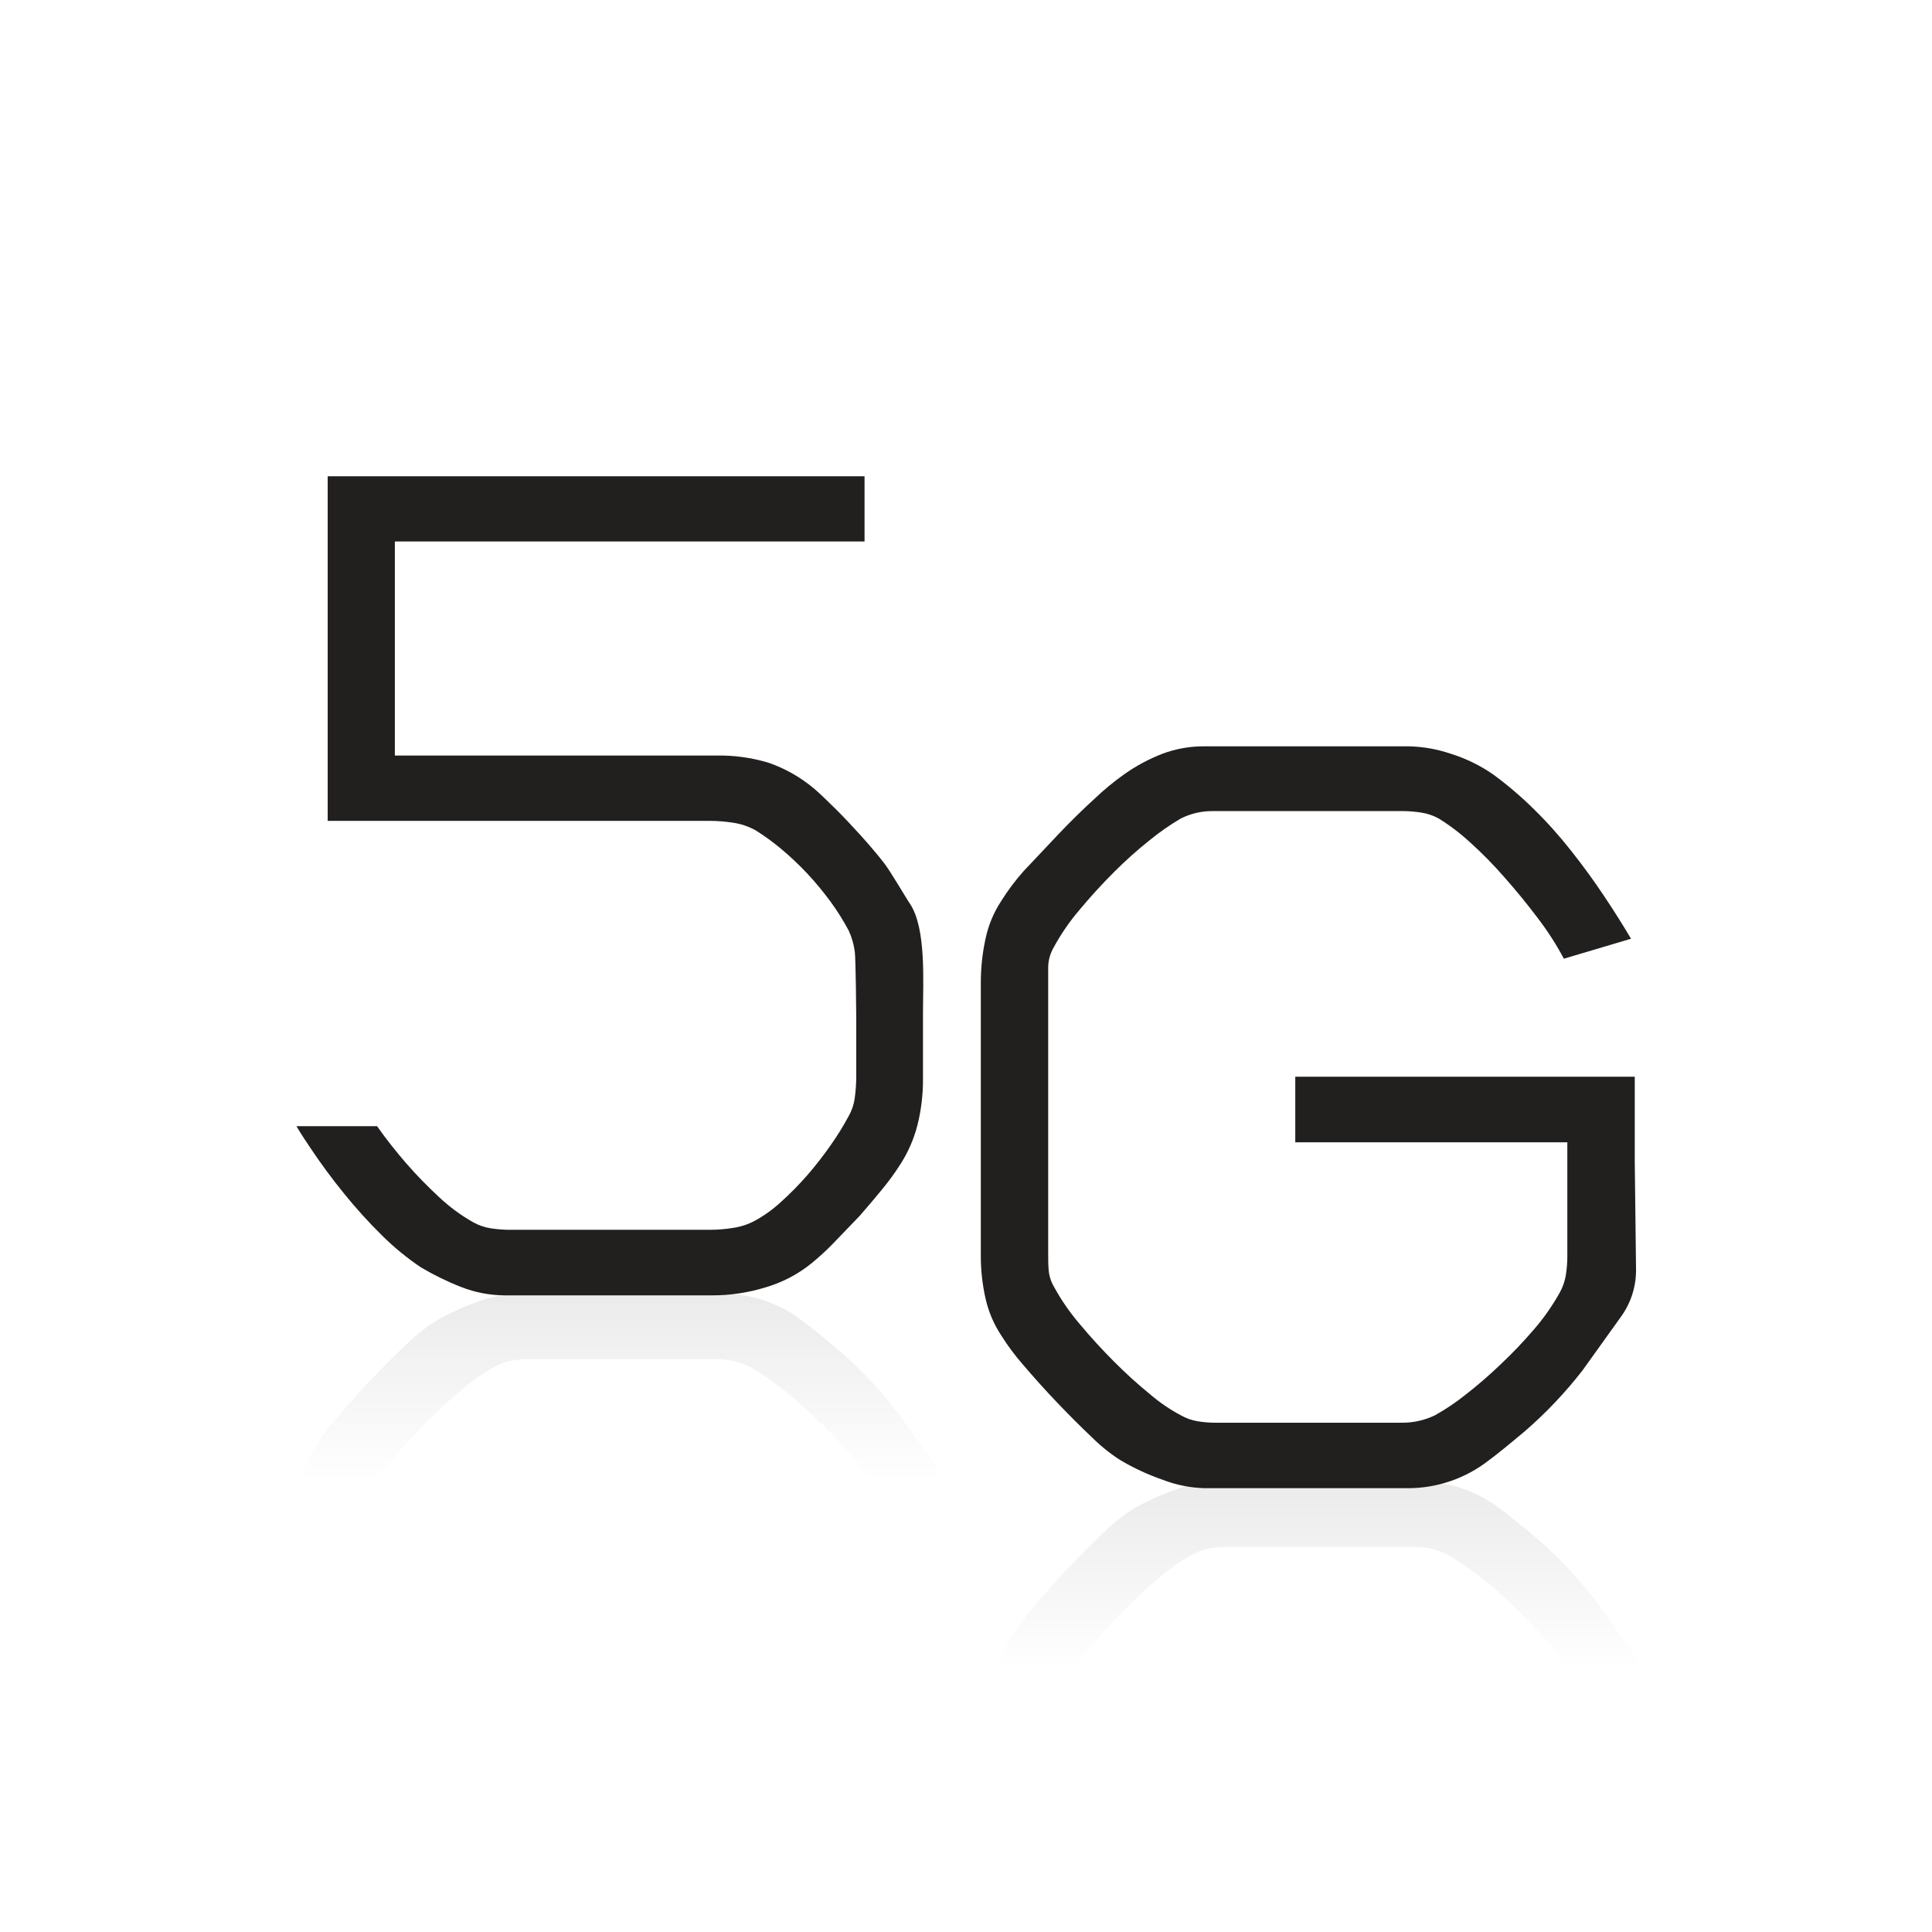
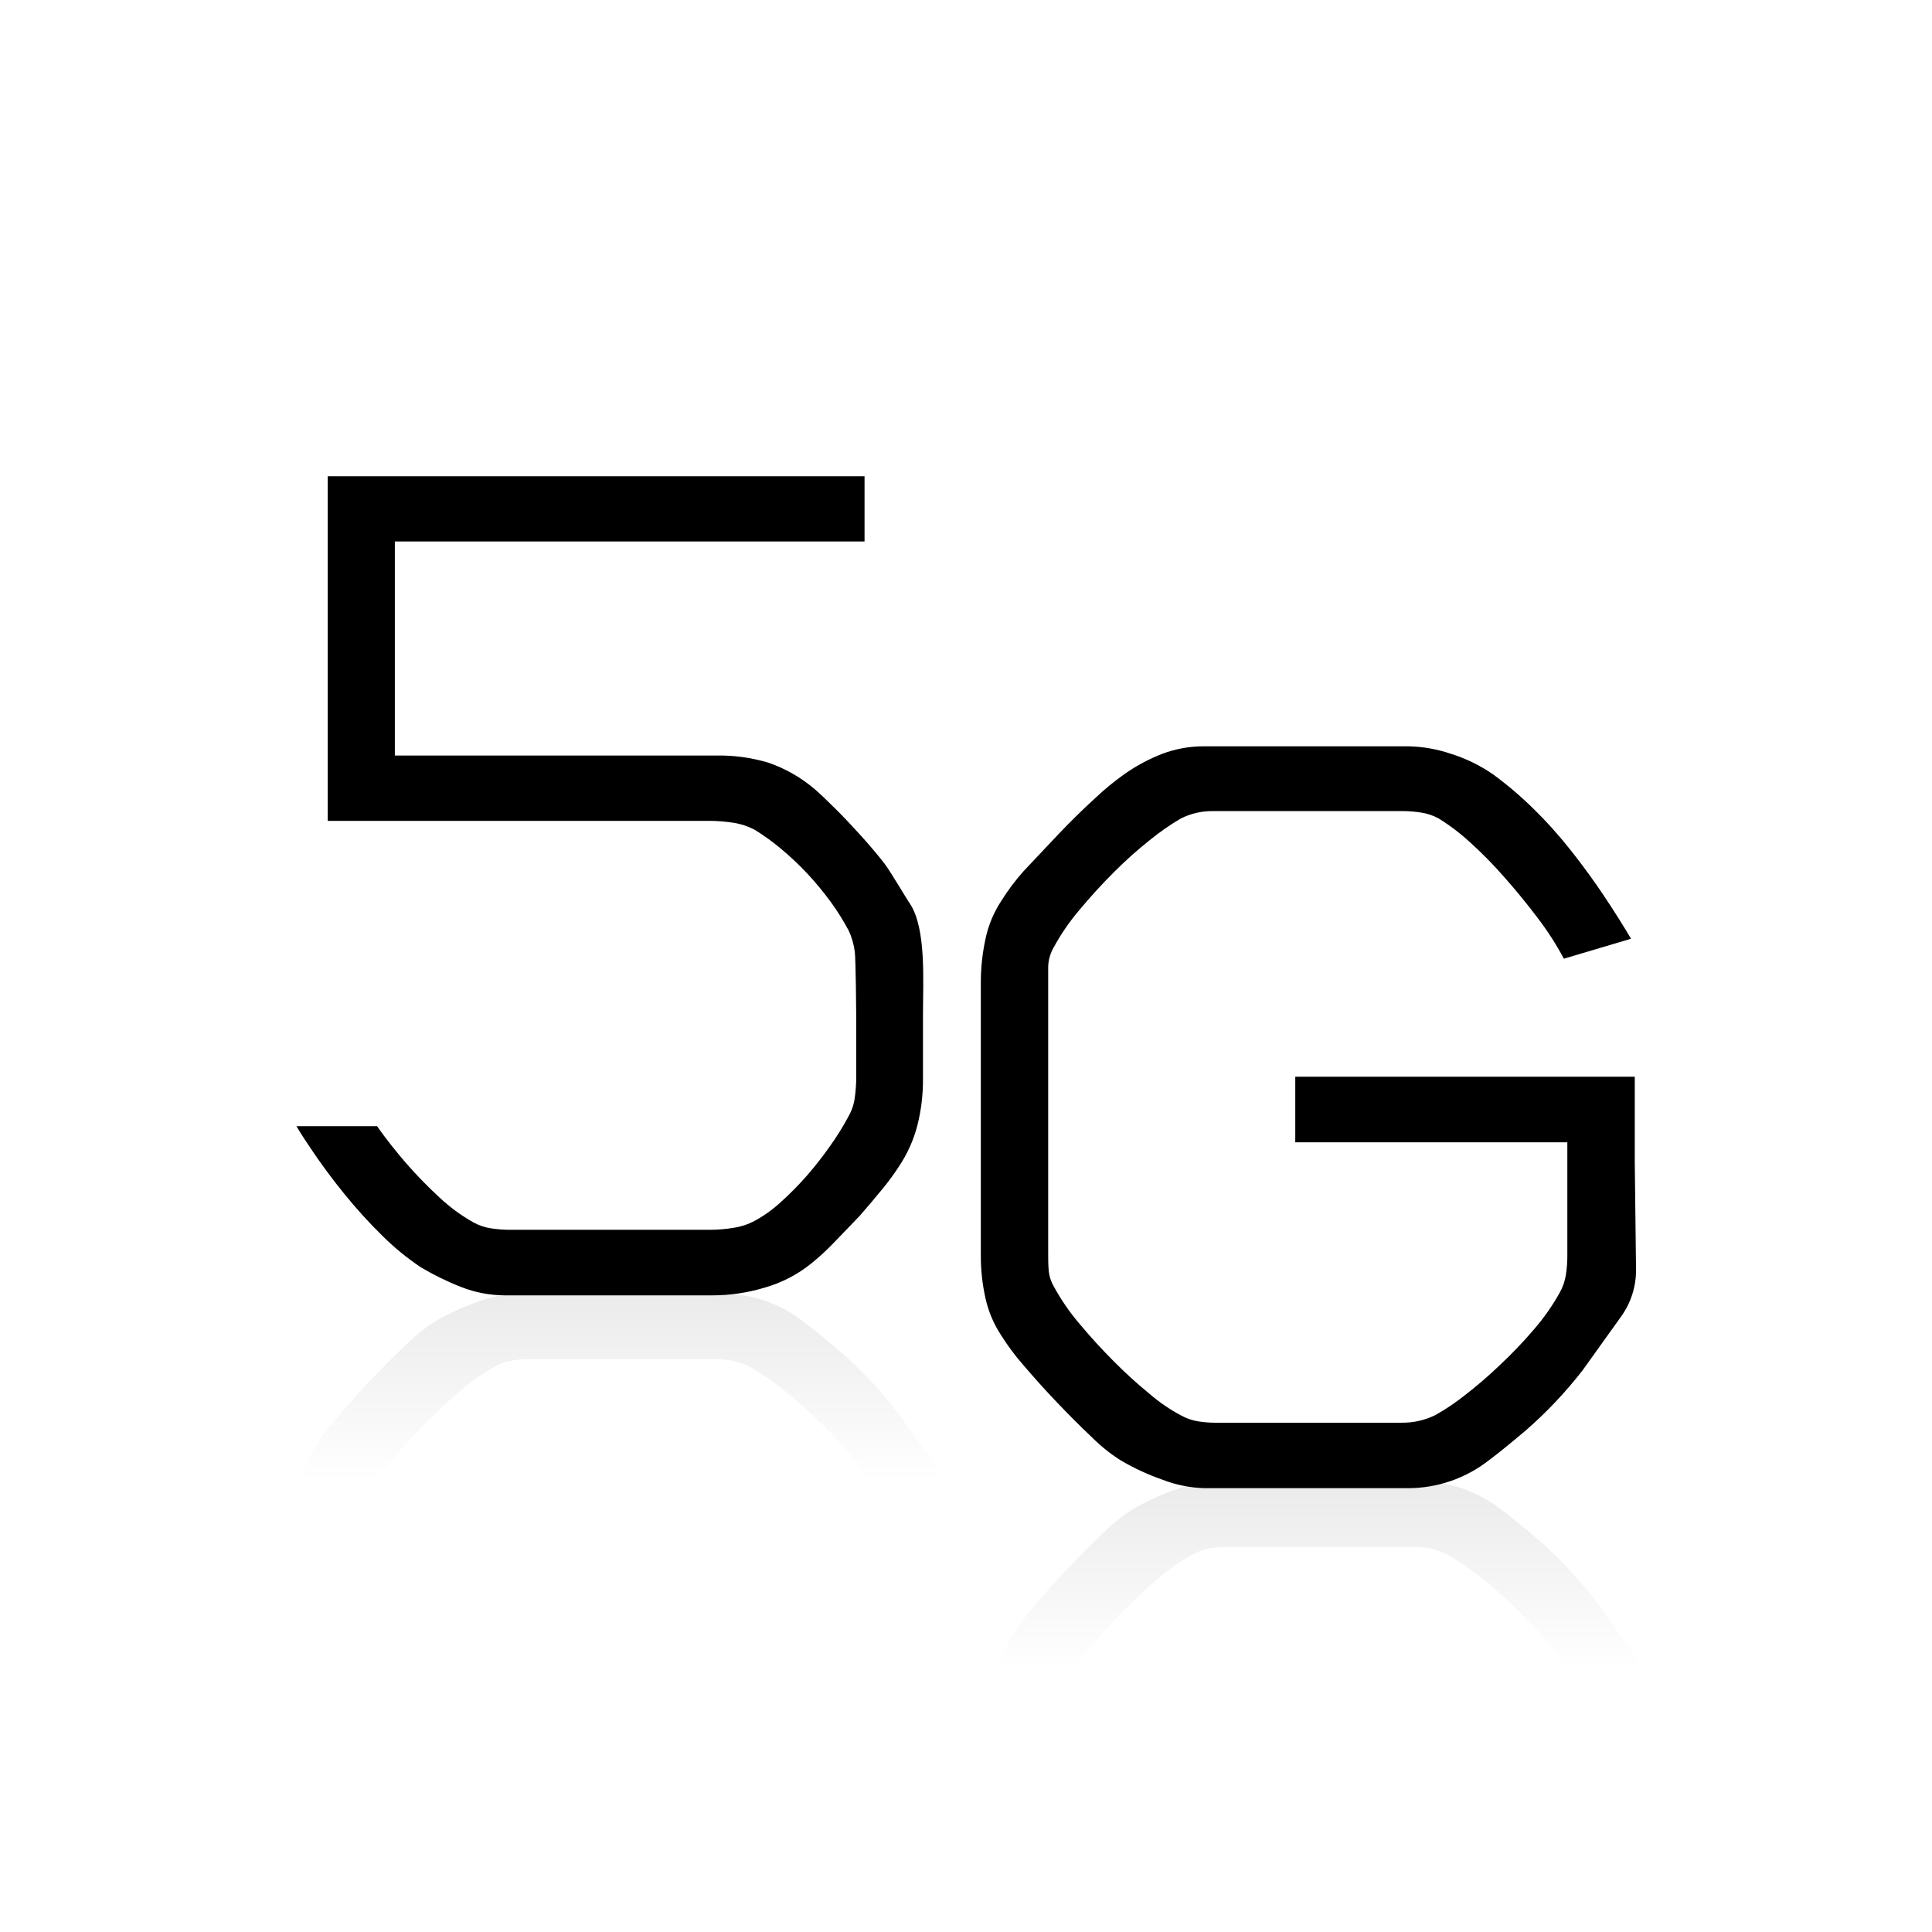
<svg xmlns="http://www.w3.org/2000/svg" width="72" height="72" viewBox="0 0 72 72" fill="none">
-   <path d="M33.92 33.692C33.802 33.532 33.194 32.479 32.94 32.154C32.685 31.829 32.4 31.493 32.088 31.147C31.776 30.801 31.461 30.466 31.147 30.154C30.832 29.842 30.575 29.593 30.36 29.407C29.848 28.971 29.259 28.636 28.623 28.419C27.992 28.232 27.336 28.143 26.678 28.157H14.715V20.18H32.219V17.748H12.212V30.592H26.486C26.765 30.594 27.044 30.617 27.32 30.66C27.612 30.703 27.894 30.798 28.153 30.94C28.488 31.149 28.808 31.381 29.11 31.635C29.453 31.921 29.779 32.229 30.085 32.555C30.395 32.887 30.684 33.237 30.953 33.603C31.203 33.946 31.429 34.306 31.629 34.681C31.746 34.934 31.823 35.203 31.857 35.48C31.891 35.758 31.91 37.721 31.91 37.975V40.13C31.909 40.386 31.891 40.642 31.857 40.895C31.827 41.139 31.749 41.375 31.629 41.59C31.427 41.968 31.201 42.333 30.953 42.683C30.683 43.069 30.394 43.441 30.085 43.797C29.78 44.146 29.455 44.477 29.11 44.788C28.82 45.057 28.499 45.29 28.153 45.482C27.894 45.624 27.612 45.718 27.32 45.76C27.044 45.805 26.766 45.829 26.486 45.831H18.956C18.74 45.828 18.524 45.811 18.311 45.779C18.073 45.745 17.844 45.667 17.635 45.55C17.176 45.291 16.75 44.977 16.366 44.615C15.932 44.215 15.52 43.791 15.132 43.346C14.757 42.911 14.395 42.458 14.052 41.97H11.048C11.203 42.232 11.373 42.494 11.551 42.756C11.944 43.349 12.369 43.923 12.82 44.478C13.265 45.029 13.741 45.554 14.246 46.051C14.687 46.489 15.17 46.884 15.687 47.231C16.165 47.515 16.666 47.76 17.184 47.962C17.704 48.167 18.258 48.273 18.817 48.274H26.544C27.215 48.275 27.882 48.175 28.523 47.978C29.144 47.798 29.723 47.497 30.227 47.092C30.507 46.865 30.774 46.622 31.026 46.363L32.035 45.315C32.36 44.945 32.654 44.591 32.921 44.266C33.126 44.014 33.318 43.752 33.495 43.48C33.813 43.008 34.048 42.485 34.19 41.933C34.331 41.37 34.4 40.792 34.397 40.211V37.768C34.397 36.573 34.523 34.623 33.92 33.692Z" fill="#221F1F" />
-   <path d="M58.281 35.728C57.999 35.199 57.674 34.693 57.309 34.216C56.914 33.692 56.502 33.188 56.074 32.704C55.672 32.241 55.242 31.804 54.787 31.393C54.428 31.062 54.038 30.765 53.623 30.507C53.413 30.39 53.183 30.313 52.944 30.279C52.732 30.247 52.517 30.229 52.302 30.227H45.181C44.77 30.225 44.365 30.321 43.998 30.507C43.596 30.744 43.212 31.012 42.85 31.307C42.381 31.68 41.934 32.08 41.511 32.505C41.06 32.955 40.63 33.427 40.227 33.912C39.86 34.341 39.539 34.808 39.27 35.304C39.141 35.525 39.069 35.776 39.063 36.032V46.688C39.063 46.895 39.063 47.104 39.079 47.314C39.095 47.534 39.16 47.747 39.27 47.938C39.539 48.434 39.86 48.901 40.227 49.33C40.63 49.815 41.06 50.284 41.511 50.737C41.962 51.191 42.41 51.594 42.85 51.953C43.203 52.257 43.588 52.52 43.998 52.74C44.197 52.853 44.415 52.931 44.641 52.968C44.842 53.001 45.045 53.018 45.249 53.02H52.234C52.667 53.026 53.095 52.93 53.484 52.74C53.874 52.521 54.246 52.271 54.596 51.993C55.052 51.639 55.49 51.262 55.906 50.863C56.347 50.449 56.765 50.011 57.159 49.552C57.53 49.124 57.856 48.658 58.132 48.163C58.246 47.958 58.322 47.734 58.357 47.503C58.391 47.284 58.408 47.063 58.41 46.842V42.57H48.271V40.127H60.923V43.298L60.97 47.288C60.981 47.922 60.787 48.544 60.417 49.06L58.973 51.075C58.34 51.889 57.63 52.639 56.852 53.316C56.205 53.861 55.752 54.226 55.497 54.412C54.626 55.098 53.547 55.468 52.438 55.46H44.9C44.362 55.447 43.83 55.341 43.328 55.146C42.78 54.956 42.253 54.712 41.755 54.417C41.371 54.172 41.016 53.886 40.693 53.565C40.266 53.162 39.826 52.719 39.383 52.255C38.94 51.791 38.515 51.316 38.132 50.866C37.831 50.523 37.557 50.156 37.315 49.77C37.034 49.346 36.834 48.874 36.725 48.378C36.608 47.853 36.55 47.317 36.552 46.779V36.633C36.551 36.083 36.609 35.535 36.725 34.997C36.83 34.49 37.03 34.007 37.315 33.574C37.562 33.18 37.841 32.807 38.151 32.46L39.461 31.071C39.902 30.608 40.347 30.171 40.798 29.76C41.141 29.433 41.507 29.131 41.894 28.856C42.336 28.543 42.815 28.286 43.32 28.09C43.822 27.902 44.355 27.808 44.892 27.813H52.494C53.029 27.824 53.559 27.918 54.066 28.09C54.626 28.265 55.156 28.523 55.639 28.856C56.174 29.248 56.679 29.678 57.151 30.143C57.654 30.636 58.124 31.162 58.559 31.715C58.999 32.273 59.405 32.83 59.775 33.385C60.147 33.941 60.483 34.476 60.784 34.984L58.281 35.728Z" fill="#221F1F" />
+   <path d="M33.92 33.692C33.802 33.532 33.194 32.479 32.94 32.154C32.685 31.829 32.4 31.493 32.088 31.147C31.776 30.801 31.461 30.466 31.147 30.154C30.832 29.842 30.575 29.593 30.36 29.407C29.848 28.971 29.259 28.636 28.623 28.419C27.992 28.232 27.336 28.143 26.678 28.157H14.715V20.18H32.219V17.748H12.212V30.592H26.486C26.765 30.594 27.044 30.617 27.32 30.66C27.612 30.703 27.894 30.798 28.153 30.94C28.488 31.149 28.808 31.381 29.11 31.635C29.453 31.921 29.779 32.229 30.085 32.555C30.395 32.887 30.684 33.237 30.953 33.603C31.203 33.946 31.429 34.306 31.629 34.681C31.746 34.934 31.823 35.203 31.857 35.48C31.891 35.758 31.91 37.721 31.91 37.975V40.13C31.909 40.386 31.891 40.642 31.857 40.895C31.827 41.139 31.749 41.375 31.629 41.59C31.427 41.968 31.201 42.333 30.953 42.683C30.683 43.069 30.394 43.441 30.085 43.797C29.78 44.146 29.455 44.477 29.11 44.788C28.82 45.057 28.499 45.29 28.153 45.482C27.894 45.624 27.612 45.718 27.32 45.76C27.044 45.805 26.766 45.829 26.486 45.831H18.956C18.74 45.828 18.524 45.811 18.311 45.779C18.073 45.745 17.844 45.667 17.635 45.55C17.176 45.291 16.75 44.977 16.366 44.615C15.932 44.215 15.52 43.791 15.132 43.346C14.757 42.911 14.395 42.458 14.052 41.97H11.048C11.203 42.232 11.373 42.494 11.551 42.756C11.944 43.349 12.369 43.923 12.82 44.478C13.265 45.029 13.741 45.554 14.246 46.051C14.687 46.489 15.17 46.884 15.687 47.231C16.165 47.515 16.666 47.76 17.184 47.962C17.704 48.167 18.258 48.273 18.817 48.274H26.544C27.215 48.275 27.882 48.175 28.523 47.978C29.144 47.798 29.723 47.497 30.227 47.092C30.507 46.865 30.774 46.622 31.026 46.363L32.035 45.315C32.36 44.945 32.654 44.591 32.921 44.266C33.126 44.014 33.318 43.752 33.495 43.48C33.813 43.008 34.048 42.485 34.19 41.933C34.331 41.37 34.4 40.792 34.397 40.211V37.768C34.397 36.573 34.523 34.623 33.92 33.692Z" fill="currentColor" />
+   <path d="M58.281 35.728C57.999 35.199 57.674 34.693 57.309 34.216C56.914 33.692 56.502 33.188 56.074 32.704C55.672 32.241 55.242 31.804 54.787 31.393C54.428 31.062 54.038 30.765 53.623 30.507C53.413 30.39 53.183 30.313 52.944 30.279C52.732 30.247 52.517 30.229 52.302 30.227H45.181C44.77 30.225 44.365 30.321 43.998 30.507C43.596 30.744 43.212 31.012 42.85 31.307C42.381 31.68 41.934 32.08 41.511 32.505C41.06 32.955 40.63 33.427 40.227 33.912C39.86 34.341 39.539 34.808 39.27 35.304C39.141 35.525 39.069 35.776 39.063 36.032V46.688C39.063 46.895 39.063 47.104 39.079 47.314C39.095 47.534 39.16 47.747 39.27 47.938C39.539 48.434 39.86 48.901 40.227 49.33C40.63 49.815 41.06 50.284 41.511 50.737C41.962 51.191 42.41 51.594 42.85 51.953C43.203 52.257 43.588 52.52 43.998 52.74C44.197 52.853 44.415 52.931 44.641 52.968C44.842 53.001 45.045 53.018 45.249 53.02H52.234C52.667 53.026 53.095 52.93 53.484 52.74C53.874 52.521 54.246 52.271 54.596 51.993C55.052 51.639 55.49 51.262 55.906 50.863C56.347 50.449 56.765 50.011 57.159 49.552C57.53 49.124 57.856 48.658 58.132 48.163C58.246 47.958 58.322 47.734 58.357 47.503C58.391 47.284 58.408 47.063 58.41 46.842V42.57H48.271V40.127H60.923V43.298L60.97 47.288C60.981 47.922 60.787 48.544 60.417 49.06L58.973 51.075C58.34 51.889 57.63 52.639 56.852 53.316C56.205 53.861 55.752 54.226 55.497 54.412C54.626 55.098 53.547 55.468 52.438 55.46H44.9C44.362 55.447 43.83 55.341 43.328 55.146C42.78 54.956 42.253 54.712 41.755 54.417C41.371 54.172 41.016 53.886 40.693 53.565C40.266 53.162 39.826 52.719 39.383 52.255C38.94 51.791 38.515 51.316 38.132 50.866C37.831 50.523 37.557 50.156 37.315 49.77C37.034 49.346 36.834 48.874 36.725 48.378C36.608 47.853 36.55 47.317 36.552 46.779V36.633C36.551 36.083 36.609 35.535 36.725 34.997C36.83 34.49 37.03 34.007 37.315 33.574C37.562 33.18 37.841 32.807 38.151 32.46L39.461 31.071C39.902 30.608 40.347 30.171 40.798 29.76C41.141 29.433 41.507 29.131 41.894 28.856C42.336 28.543 42.815 28.286 43.32 28.09C43.822 27.902 44.355 27.808 44.892 27.813H52.494C53.029 27.824 53.559 27.918 54.066 28.09C54.626 28.265 55.156 28.523 55.639 28.856C56.174 29.248 56.679 29.678 57.151 30.143C57.654 30.636 58.124 31.162 58.559 31.715C58.999 32.273 59.405 32.83 59.775 33.385C60.147 33.941 60.483 34.476 60.784 34.984L58.281 35.728Z" fill="currentColor" />
  <path d="M39.511 63.983V63.983L37 63.892C36.998 63.354 37.056 62.818 37.173 62.293C37.282 61.796 37.482 61.325 37.763 60.901C38.006 60.514 38.279 60.148 38.581 59.805C38.963 59.355 39.388 58.88 39.831 58.416C40.274 57.952 40.714 57.509 41.142 57.105C41.464 56.785 41.82 56.499 42.203 56.254C42.702 55.959 43.228 55.715 43.776 55.525C44.278 55.33 44.81 55.224 45.348 55.211H52.887C53.996 55.203 55.074 55.573 55.946 56.259C56.2 56.445 56.653 56.809 57.301 57.355C58.078 58.032 58.788 58.782 59.421 59.596L60.865 61.611C61.235 62.127 61.51 63.194 61.5 63.829H58.858C58.856 63.608 58.839 63.387 58.805 63.168C58.77 62.936 58.694 62.713 58.58 62.508C58.304 62.013 57.978 61.547 57.607 61.118C57.213 60.66 56.795 60.222 56.355 59.808C55.938 59.408 55.501 59.031 55.044 58.678C54.694 58.4 54.322 58.15 53.933 57.931C53.544 57.741 53.115 57.645 52.682 57.651H45.697C45.493 57.653 45.29 57.67 45.089 57.703C44.863 57.74 44.645 57.818 44.447 57.931C44.036 58.151 43.651 58.414 43.299 58.718C42.858 59.077 42.41 59.48 41.959 59.934C41.508 60.387 41.079 60.856 40.675 61.341C40.308 61.77 39.987 62.237 39.718 62.733C39.608 62.924 39.543 63.137 39.527 63.357C39.511 63.567 39.511 63.776 39.511 63.983Z" fill="url(#paint0_linear)" />
  <path d="M13.511 56.983V56.983L11 56.892C10.998 56.354 11.056 55.818 11.173 55.293C11.282 54.796 11.482 54.325 11.763 53.901C12.006 53.514 12.279 53.148 12.581 52.805C12.963 52.355 13.388 51.88 13.831 51.416C14.274 50.952 14.714 50.509 15.142 50.105C15.464 49.785 15.82 49.499 16.203 49.254C16.702 48.959 17.229 48.715 17.776 48.525C18.278 48.33 18.81 48.224 19.348 48.211H26.887C27.996 48.203 29.074 48.573 29.946 49.259C30.2 49.445 30.653 49.809 31.301 50.355C32.078 51.032 32.788 51.782 33.421 52.596L34.865 54.611C35.235 55.127 35.51 56.194 35.5 56.829H32.858C32.856 56.608 32.839 56.387 32.805 56.168C32.77 55.936 32.694 55.713 32.58 55.508C32.304 55.013 31.978 54.547 31.607 54.118C31.213 53.66 30.795 53.222 30.355 52.808C29.938 52.408 29.5 52.031 29.044 51.678C28.694 51.4 28.322 51.15 27.933 50.931C27.544 50.741 27.115 50.645 26.682 50.651H19.697C19.493 50.653 19.29 50.67 19.089 50.703C18.863 50.74 18.645 50.818 18.447 50.931C18.037 51.151 17.651 51.414 17.299 51.718C16.858 52.077 16.41 52.48 15.959 52.934C15.508 53.387 15.079 53.856 14.675 54.341C14.308 54.77 13.987 55.237 13.718 55.733C13.608 55.924 13.543 56.137 13.527 56.357C13.511 56.567 13.511 56.776 13.511 56.983Z" fill="url(#paint1_linear)" />
  <defs>
    <linearGradient id="paint0_linear" x1="48.5" y1="55.21" x2="48.5" y2="62.21" gradientUnits="userSpaceOnUse">
-       <stop stop-color="#050504" stop-opacity="0.08" />
-       <stop offset="1" stop-color="#050504" stop-opacity="0" />
+       <stop stop-color="currentColor" stop-opacity="0.08" offset="0" />
+       <stop offset="1" stop-color="currentColor" stop-opacity="0" />
    </linearGradient>
    <linearGradient id="paint1_linear" x1="22.5" y1="48.21" x2="22.5" y2="55.21" gradientUnits="userSpaceOnUse">
-       <stop stop-color="#050504" stop-opacity="0.08" />
-       <stop offset="1" stop-color="#050504" stop-opacity="0" />
+       <stop stop-color="currentColor" stop-opacity="0.08" offset="0" />
+       <stop offset="1" stop-color="currentColor" stop-opacity="0" />
    </linearGradient>
  </defs>
</svg>
